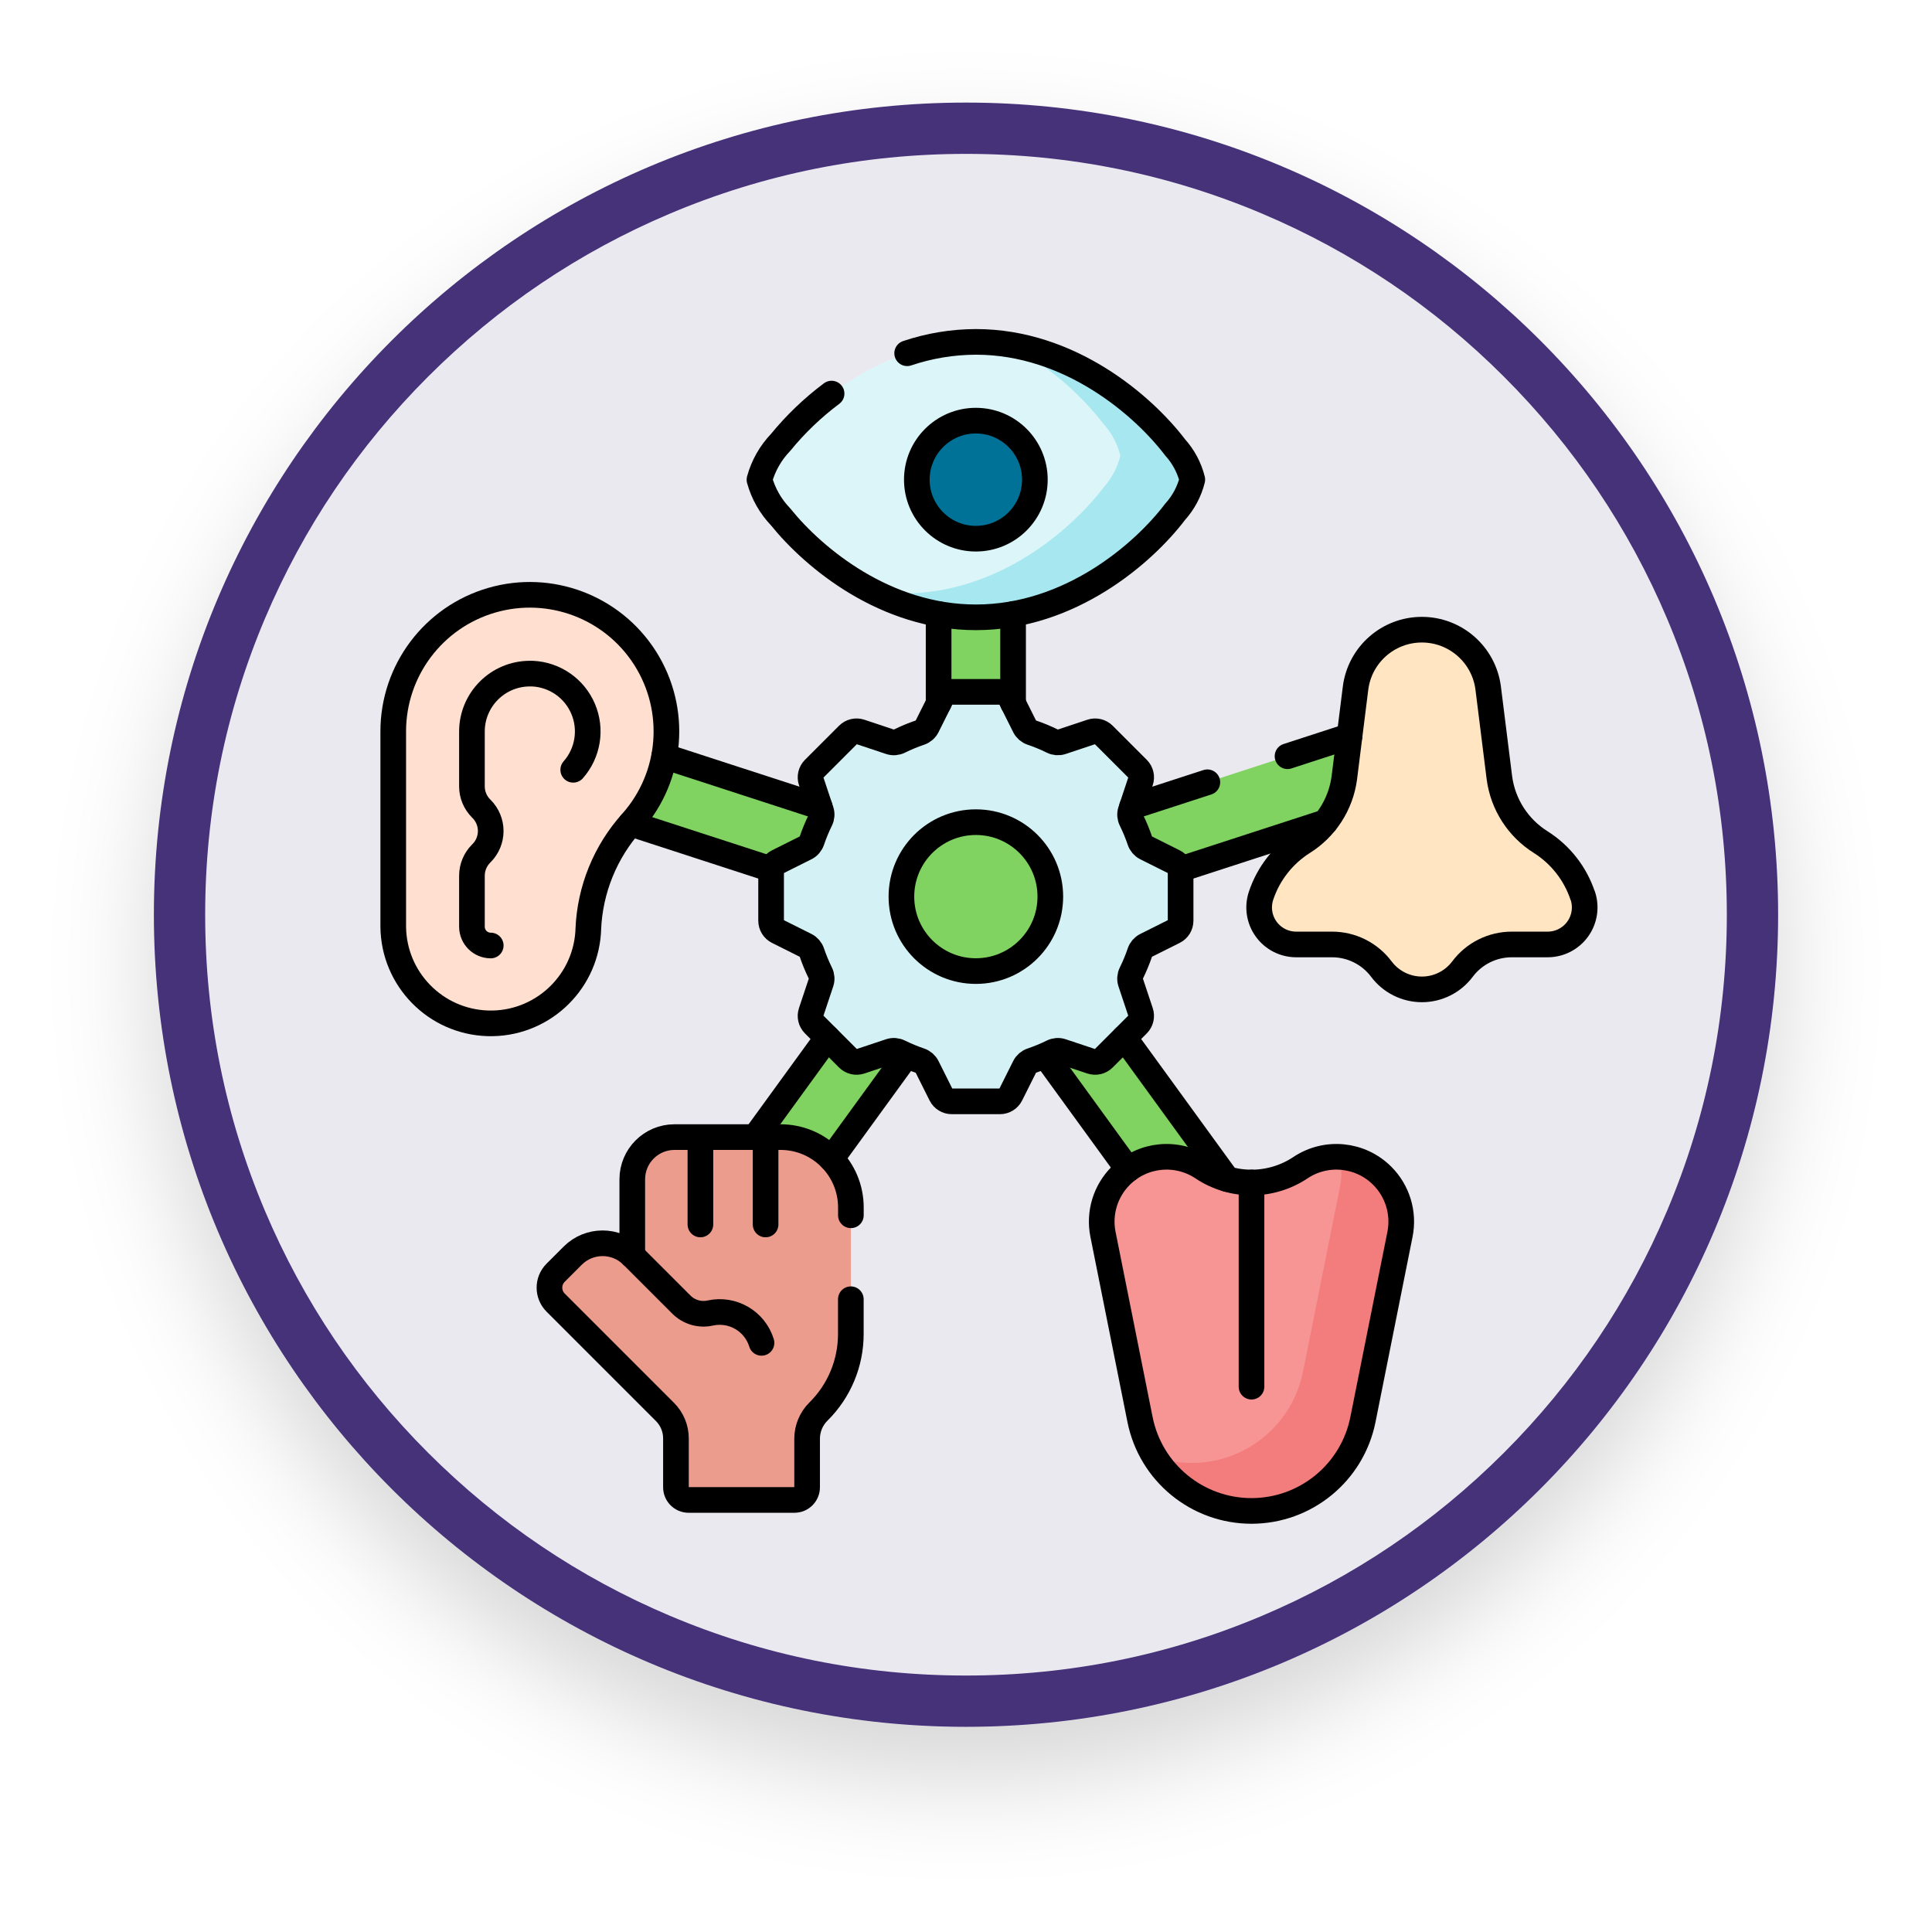
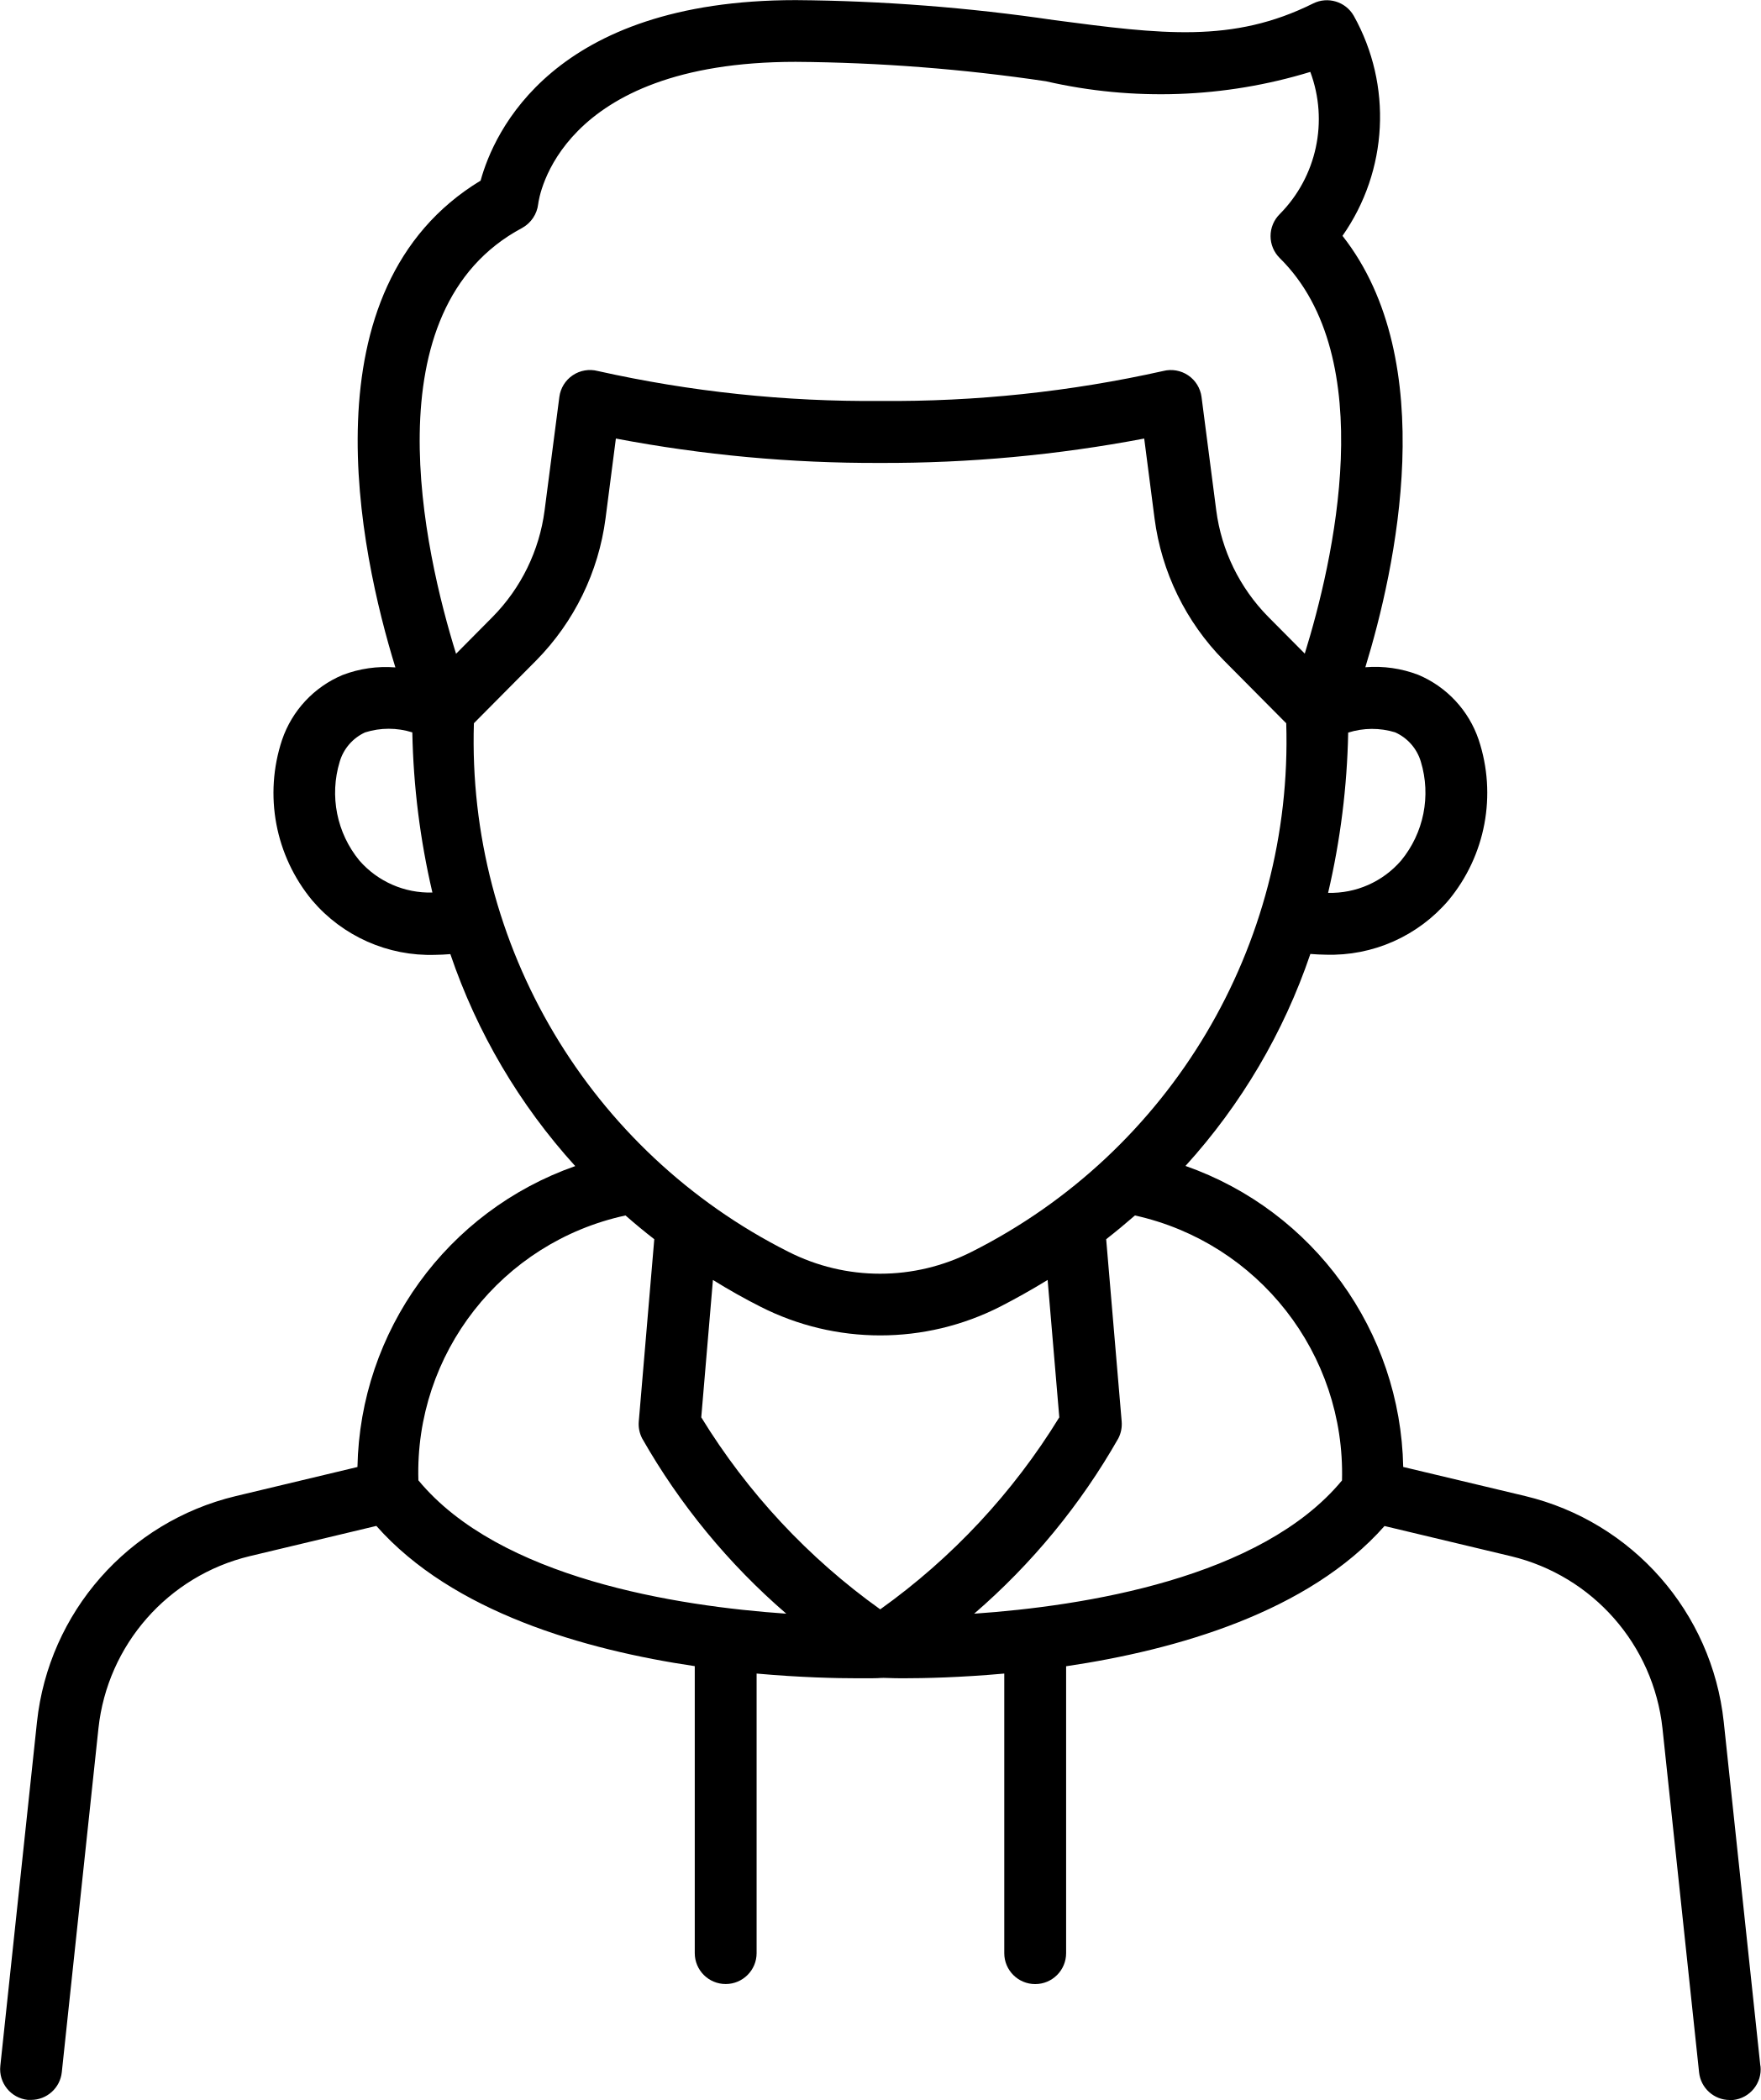
- <svg xmlns="http://www.w3.org/2000/svg" width="113" height="113" viewBox="0 0 113 113">
-   <defs>
-     <filter id="Path_982547" x="0" y="0" width="113" height="113" filterUnits="userSpaceOnUse">
-       <feOffset dy="3" input="SourceAlpha" />
-       <feGaussianBlur stdDeviation="3" result="blur" />
-       <feFlood flood-opacity="0.161" />
-       <feComposite operator="in" in2="blur" />
-       <feComposite in="SourceGraphic" />
-     </filter>
-   </defs>
-   <g id="Group_1208198" data-name="Group 1208198" transform="translate(-755 -5395)">
-     <g id="Group_1208040" data-name="Group 1208040">
-       <g id="Group_1207839" data-name="Group 1207839" transform="translate(-357 -1381.651)">
-         <g id="Group_1201923" data-name="Group 1201923" transform="translate(-4174.49 4856.378)">
-           <g id="Group_1176928" data-name="Group 1176928" transform="translate(5295.49 1926.273)">
-             <g id="Group_1172322" data-name="Group 1172322" transform="translate(0 0)">
-               <g id="Group_1164700" data-name="Group 1164700">
-                 <g id="Group_1160931" data-name="Group 1160931">
-                   <g id="Group_1160749" data-name="Group 1160749">
-                     <g id="Group_1158891" data-name="Group 1158891">
-                       <g id="Group_1157406" data-name="Group 1157406">
-                         <g id="Group_1155793" data-name="Group 1155793">
-                           <g id="Group_1154704" data-name="Group 1154704">
-                             <g id="Group_1150790" data-name="Group 1150790">
-                               <g id="Group_1154214" data-name="Group 1154214">
-                                 <g id="Group_1152583" data-name="Group 1152583">
-                                   <g id="Group_1146973" data-name="Group 1146973">
-                                     <g id="Group_1146954" data-name="Group 1146954">
-                                       <g transform="matrix(1, 0, 0, 1, -9, -6)" filter="url(#Path_982547)">
-                                         <g id="Path_982547-2" data-name="Path 982547" transform="translate(9 6)" fill="#ebe9f0">
-                                           <path d="M 47.5 93.5 C 41.289 93.5 35.265 92.284 29.595 89.886 C 24.118 87.569 19.198 84.252 14.973 80.027 C 10.748 75.802 7.431 70.882 5.114 65.405 C 2.716 59.735 1.5 53.711 1.5 47.5 C 1.5 41.289 2.716 35.265 5.114 29.595 C 7.431 24.118 10.748 19.198 14.973 14.973 C 19.198 10.748 24.118 7.431 29.595 5.114 C 35.265 2.716 41.289 1.5 47.5 1.5 C 53.711 1.5 59.735 2.716 65.405 5.114 C 70.882 7.431 75.802 10.748 80.027 14.973 C 84.252 19.198 87.569 24.118 89.886 29.595 C 92.284 35.265 93.5 41.289 93.5 47.5 C 93.5 53.711 92.284 59.735 89.886 65.405 C 87.569 70.882 84.252 75.802 80.027 80.027 C 75.802 84.252 70.882 87.569 65.405 89.886 C 59.735 92.284 53.711 93.5 47.5 93.5 Z" stroke="none" />
-                                           <path d="M 47.5 3 C 41.491 3 35.664 4.176 30.18 6.496 C 24.881 8.737 20.122 11.946 16.034 16.034 C 11.946 20.121 8.737 24.881 6.496 30.179 C 4.176 35.664 3 41.491 3 47.5 C 3 53.509 4.176 59.336 6.496 64.82 C 8.737 70.119 11.946 74.878 16.034 78.966 C 20.122 83.054 24.881 86.263 30.18 88.504 C 35.664 90.824 41.491 92 47.5 92 C 53.509 92 59.336 90.824 64.821 88.504 C 70.119 86.263 74.878 83.054 78.966 78.966 C 83.054 74.878 86.263 70.119 88.504 64.82 C 90.824 59.336 92 53.509 92 47.5 C 92 41.491 90.824 35.664 88.504 30.179 C 86.263 24.881 83.054 20.121 78.966 16.034 C 74.878 11.946 70.119 8.737 64.821 6.496 C 59.336 4.176 53.509 3 47.5 3 M 47.5 0 C 73.734 0 95 21.266 95 47.5 C 95 73.733 73.734 95 47.5 95 C 21.266 95 7.62939453125e-06 73.733 7.62939453125e-06 47.5 C 7.62939453125e-06 21.266 21.266 0 47.5 0 Z" stroke="none" fill="#453179" />
-                                         </g>
-                                       </g>
-                                     </g>
-                                   </g>
-                                 </g>
-                               </g>
-                             </g>
-                           </g>
-                         </g>
-                       </g>
-                     </g>
-                   </g>
-                 </g>
-               </g>
-             </g>
-           </g>
-         </g>
-       </g>
-       <g id="sensory_10655705" transform="translate(770.5 5402.828)">
-         <circle id="Ellipse_13444" data-name="Ellipse 13444" cx="3.452" cy="3.452" r="3.452" transform="translate(38.124 16.775)" fill="#02c7dd" />
-         <path id="Path_1051997" data-name="Path 1051997" d="M80.825,57.968q0-.175-.007-.349a.7.7,0,0,1,.483-.7L99.815,50.9a.7.7,0,0,0,.45-.883l-.913-2.809a.7.7,0,0,0-.883-.45L79.956,52.777a.7.7,0,0,1-.8-.281,9.815,9.815,0,0,0-5.435-3.949.7.7,0,0,1-.516-.676V28.405a.7.7,0,0,0-.7-.7H69.549a.7.7,0,0,0-.7.7V47.872a.7.7,0,0,1-.516.676A9.814,9.814,0,0,0,62.9,52.5a.7.7,0,0,1-.8.281L43.582,46.762a.7.7,0,0,0-.883.45l-.913,2.809a.7.7,0,0,0,.45.883l18.514,6.016a.7.7,0,0,1,.483.7q-.007.174-.007.349a9.752,9.752,0,0,0,2.083,6.037.7.7,0,0,1,.02.85L51.887,80.605a.7.7,0,0,0,.155.979l2.389,1.736a.7.7,0,0,0,.979-.155L66.851,67.419a.705.705,0,0,1,.815-.243,19.8,19.8,0,0,0,6.718,0,.705.705,0,0,1,.815.243L86.641,83.165a.7.7,0,0,0,.979.155l2.389-1.736a.7.7,0,0,0,.155-.979L78.721,64.855a.7.7,0,0,1,.02-.85A9.75,9.75,0,0,0,80.825,57.968Z" transform="translate(-29.45 -13.354)" fill="#80d261" />
-         <path id="Path_1051998" data-name="Path 1051998" d="M160.263,20.228a5.082,5.082,0,0,0,1.235,2.178c1.966,2.438,6.132,5.878,11.423,5.878,5.507,0,9.8-3.726,11.653-6.171a4.4,4.4,0,0,0,1.005-1.884,4.4,4.4,0,0,0-1.005-1.884c-1.858-2.444-6.146-6.171-11.653-6.171-5.291,0-9.457,3.44-11.423,5.878A5.082,5.082,0,0,0,160.263,20.228Z" transform="translate(-131.345 -0.001)" fill="#dcf5f8" />
-         <path id="Path_1051999" data-name="Path 1051999" d="M224.749,19.252A16.109,16.109,0,0,0,215,13.229a17.077,17.077,0,0,1,5.546,4.621,4.4,4.4,0,0,1,1.005,1.884,4.4,4.4,0,0,1-1.005,1.884c-1.858,2.444-6.146,6.171-11.653,6.171a12.327,12.327,0,0,1-1.9-.148,13.263,13.263,0,0,0,6.107,1.55c5.507,0,9.8-3.726,11.653-6.171a4.4,4.4,0,0,0,1.005-1.884A4.406,4.406,0,0,0,224.749,19.252Z" transform="translate(-171.52 -0.909)" fill="#a6e7f0" />
-         <circle id="Ellipse_13445" data-name="Ellipse 13445" cx="3.452" cy="3.452" r="3.452" transform="translate(38.124 16.775)" fill="#017297" />
-         <path id="Path_1052000" data-name="Path 1052000" d="M387.643,147.762a5.921,5.921,0,0,0-2.44-3.125,5.253,5.253,0,0,1-2.43-3.764l-.656-5.245a3.911,3.911,0,0,0-3.88-3.426h0a3.91,3.91,0,0,0-3.88,3.426l-.656,5.245a5.254,5.254,0,0,1-2.43,3.764,5.921,5.921,0,0,0-2.44,3.125h0a2.166,2.166,0,0,0,2.055,2.851h2.1a3.6,3.6,0,0,1,2.883,1.442h0a2.964,2.964,0,0,0,4.742,0h0a3.6,3.6,0,0,1,2.883-1.442h2.1a2.166,2.166,0,0,0,2.055-2.851Z" transform="translate(-310.574 -103.201)" fill="#ffe5c2" />
-         <path id="Path_1052001" data-name="Path 1052001" d="M311.822,372.807h0a6.648,6.648,0,0,1-6.519-5.344l-2.167-10.833a3.792,3.792,0,0,1,1.037-3.425h0a3.792,3.792,0,0,1,4.785-.474h0a5.162,5.162,0,0,0,5.727,0h0a3.792,3.792,0,0,1,4.785.474h0a3.792,3.792,0,0,1,1.037,3.425l-2.167,10.833A6.648,6.648,0,0,1,311.822,372.807Z" transform="translate(-254.124 -292.263)" fill="#f79595" />
-         <path id="Path_1052002" data-name="Path 1052002" d="M338.464,353.224h0a3.787,3.787,0,0,0-2.525-1.107,3.79,3.79,0,0,1,.056,1.729l-2.167,10.833a6.648,6.648,0,0,1-6.519,5.344h0a6.638,6.638,0,0,1-2.157-.359,6.649,6.649,0,0,0,5.662,3.163h0a6.648,6.648,0,0,0,6.519-5.344L339.5,356.65A3.792,3.792,0,0,0,338.464,353.224Z" transform="translate(-273.116 -292.283)" fill="#f37c7c" />
-         <path id="Path_1052003" data-name="Path 1052003" d="M7.5,137.089a5.707,5.707,0,0,0,11.4.35c0-.06.006-.12.008-.18a9.973,9.973,0,0,1,2.564-6.292A7.989,7.989,0,1,0,7.5,125.676Z" transform="translate(0 -90.722)" fill="#ffdfcf" />
-         <path id="Path_1052004" data-name="Path 1052004" d="M86.2,343.886H80a2.47,2.47,0,0,0-2.47,2.47v4.454a2.47,2.47,0,0,0-3.483.01l-1,1a1.235,1.235,0,0,0,0,1.746l6.36,6.36h0l.033.033a2.185,2.185,0,0,1,.644,1.548v2.861a.741.741,0,0,0,.741.741h6.19a.741.741,0,0,0,.741-.741v-2.847a2.234,2.234,0,0,1,.666-1.585,6.373,6.373,0,0,0,1.891-4.539V348A4.116,4.116,0,0,0,86.2,343.886Z" transform="translate(-56.048 -285.206)" fill="#eb9c8d" />
-         <path id="Path_1052005" data-name="Path 1052005" d="M189.076,168.706a.7.7,0,0,0-.388-.627l-1.64-.82a.712.712,0,0,1-.353-.41,10.058,10.058,0,0,0-.5-1.208.712.712,0,0,1-.041-.54l.58-1.74a.7.7,0,0,0-.169-.717l-1.993-1.993a.7.7,0,0,0-.717-.169l-1.74.58a.711.711,0,0,1-.54-.041,10.1,10.1,0,0,0-1.208-.5.711.711,0,0,1-.41-.353l-.82-1.64a.7.7,0,0,0-.627-.388H175.69a.7.7,0,0,0-.627.388l-.82,1.64a.711.711,0,0,1-.41.353,10.031,10.031,0,0,0-1.208.5.712.712,0,0,1-.54.041l-1.74-.58a.7.7,0,0,0-.717.169l-1.993,1.993a.7.7,0,0,0-.169.717l.58,1.74a.711.711,0,0,1-.041.54,10.077,10.077,0,0,0-.5,1.208.711.711,0,0,1-.353.41l-1.64.82a.7.7,0,0,0-.388.627v2.819a.7.7,0,0,0,.388.627l1.64.82a.712.712,0,0,1,.353.41,10.057,10.057,0,0,0,.5,1.208.712.712,0,0,1,.041.54l-.58,1.74a.7.7,0,0,0,.169.717l1.993,1.993a.7.7,0,0,0,.717.169l1.74-.58a.711.711,0,0,1,.54.041,10.078,10.078,0,0,0,1.208.5.711.711,0,0,1,.41.353l.82,1.64a.7.7,0,0,0,.627.388h2.819a.7.7,0,0,0,.627-.388l.82-1.64a.711.711,0,0,1,.41-.353,10.056,10.056,0,0,0,1.208-.5.712.712,0,0,1,.54-.041l1.74.58a.7.7,0,0,0,.717-.169l1.993-1.993a.7.7,0,0,0,.169-.717l-.58-1.74a.711.711,0,0,1,.041-.54,10.076,10.076,0,0,0,.5-1.208.712.712,0,0,1,.353-.41l1.64-.82a.7.7,0,0,0,.388-.627v-2.819ZM177.1,174.471a4.355,4.355,0,1,1,4.355-4.355A4.355,4.355,0,0,1,177.1,174.471Z" transform="translate(-135.523 -125.502)" fill="#d4f2f6" />
-         <path id="Path_1052006" data-name="Path 1052006" d="M164.483,15.192A17.035,17.035,0,0,0,161.5,18.05a5.082,5.082,0,0,0-1.235,2.178A5.082,5.082,0,0,0,161.5,22.4c1.966,2.438,6.132,5.878,11.423,5.878,5.507,0,9.8-3.726,11.653-6.171a4.4,4.4,0,0,0,1.005-1.884,4.4,4.4,0,0,0-1.005-1.884c-1.858-2.444-6.146-6.171-11.653-6.171a12.68,12.68,0,0,0-4.02.665" transform="translate(-131.345)" fill="none" stroke="#000" stroke-linecap="round" stroke-linejoin="round" stroke-miterlimit="10" stroke-width="1.5" />
-         <circle id="Ellipse_13446" data-name="Ellipse 13446" cx="3.452" cy="3.452" r="3.452" transform="translate(38.124 16.775)" fill="none" stroke="#000" stroke-linecap="round" stroke-linejoin="round" stroke-miterlimit="10" stroke-width="1.5" />
-         <path id="Path_1052007" data-name="Path 1052007" d="M387.643,147.762a5.921,5.921,0,0,0-2.44-3.125,5.253,5.253,0,0,1-2.43-3.764l-.656-5.245a3.911,3.911,0,0,0-3.88-3.426h0a3.91,3.91,0,0,0-3.88,3.426l-.656,5.245a5.254,5.254,0,0,1-2.43,3.764,5.921,5.921,0,0,0-2.44,3.125h0a2.166,2.166,0,0,0,2.055,2.851h2.1a3.6,3.6,0,0,1,2.883,1.442h0a2.964,2.964,0,0,0,4.742,0h0a3.6,3.6,0,0,1,2.883-1.442h2.1a2.166,2.166,0,0,0,2.055-2.851Z" transform="translate(-310.574 -103.201)" fill="none" stroke="#000" stroke-linecap="round" stroke-linejoin="round" stroke-miterlimit="10" stroke-width="1.5" />
-         <path id="Path_1052008" data-name="Path 1052008" d="M311.822,372.807h0a6.648,6.648,0,0,1-6.519-5.344l-2.167-10.833a3.792,3.792,0,0,1,1.037-3.425h0a3.792,3.792,0,0,1,4.785-.474h0a5.162,5.162,0,0,0,5.727,0h0a3.792,3.792,0,0,1,4.785.474h0a3.792,3.792,0,0,1,1.037,3.425l-2.167,10.833A6.648,6.648,0,0,1,311.822,372.807Z" transform="translate(-254.124 -292.263)" fill="none" stroke="#000" stroke-linecap="round" stroke-linejoin="round" stroke-miterlimit="10" stroke-width="1.5" />
-         <line id="Line_821" data-name="Line 821" y2="11.942" transform="translate(57.699 61.335)" fill="none" stroke="#000" stroke-linecap="round" stroke-linejoin="round" stroke-miterlimit="10" stroke-width="1.5" />
-         <path id="Path_1052009" data-name="Path 1052009" d="M7.5,137.089a5.707,5.707,0,0,0,11.4.35c0-.06.006-.12.008-.18a9.973,9.973,0,0,1,2.564-6.292A7.989,7.989,0,1,0,7.5,125.676Z" transform="translate(0 -90.722)" fill="none" stroke="#000" stroke-linecap="round" stroke-linejoin="round" stroke-miterlimit="10" stroke-width="1.5" />
-         <path id="Path_1052010" data-name="Path 1052010" d="M46.252,156.141a3.386,3.386,0,0,0-2.393-5.625l-.145,0a3.39,3.39,0,0,0-3.386,3.387v3.206a1.828,1.828,0,0,0,.536,1.294l.026.026a1.829,1.829,0,0,1,0,2.588l-.026.026a1.829,1.829,0,0,0-.536,1.294v2.981a1.1,1.1,0,0,0,1.1,1.1" transform="translate(-28.225 -118.945)" fill="none" stroke="#000" stroke-linecap="round" stroke-linejoin="round" stroke-miterlimit="10" stroke-width="1.5" />
-         <path id="Path_1052011" data-name="Path 1052011" d="M90.316,348.457V348a4.116,4.116,0,0,0-4.116-4.116H80a2.47,2.47,0,0,0-2.47,2.47v4.454a2.47,2.47,0,0,0-3.483.01l-1,1a1.235,1.235,0,0,0,0,1.746l6.36,6.36h0l.033.033a2.185,2.185,0,0,1,.644,1.548v2.861a.741.741,0,0,0,.741.741h6.19a.741.741,0,0,0,.741-.741v-2.847a2.234,2.234,0,0,1,.666-1.585,6.373,6.373,0,0,0,1.891-4.539v-2.028" transform="translate(-56.049 -285.205)" fill="none" stroke="#000" stroke-linecap="round" stroke-linejoin="round" stroke-miterlimit="10" stroke-width="1.5" />
-         <path id="Path_1052012" data-name="Path 1052012" d="M107.221,393.27l2.882,2.882a1.827,1.827,0,0,0,1.687.481,2.561,2.561,0,0,1,2.99,1.747" transform="translate(-85.74 -327.666)" fill="none" stroke="#000" stroke-linecap="round" stroke-linejoin="round" stroke-miterlimit="10" stroke-width="1.5" />
-         <line id="Line_822" data-name="Line 822" y2="4.603" transform="translate(25.466 59.186)" fill="none" stroke="#000" stroke-linecap="round" stroke-linejoin="round" stroke-miterlimit="10" stroke-width="1.5" />
-         <line id="Line_823" data-name="Line 823" y2="4.603" transform="translate(29.278 59.186)" fill="none" stroke="#000" stroke-linecap="round" stroke-linejoin="round" stroke-miterlimit="10" stroke-width="1.5" />
-         <path id="Path_1052013" data-name="Path 1052013" d="M189.076,168.706a.7.7,0,0,0-.388-.627l-1.64-.82a.712.712,0,0,1-.353-.41,10.058,10.058,0,0,0-.5-1.208.712.712,0,0,1-.041-.54l.58-1.74a.7.7,0,0,0-.169-.717l-1.993-1.993a.7.7,0,0,0-.717-.169l-1.74.58a.711.711,0,0,1-.54-.041,10.1,10.1,0,0,0-1.208-.5.711.711,0,0,1-.41-.353l-.82-1.64a.7.7,0,0,0-.627-.388H175.69a.7.7,0,0,0-.627.388l-.82,1.64a.711.711,0,0,1-.41.353,10.031,10.031,0,0,0-1.208.5.712.712,0,0,1-.54.041l-1.74-.58a.7.7,0,0,0-.717.169l-1.993,1.993a.7.7,0,0,0-.169.717l.58,1.74a.711.711,0,0,1-.041.54,10.077,10.077,0,0,0-.5,1.208.711.711,0,0,1-.353.41l-1.64.82a.7.7,0,0,0-.388.627v2.819a.7.7,0,0,0,.388.627l1.64.82a.712.712,0,0,1,.353.41,10.057,10.057,0,0,0,.5,1.208.712.712,0,0,1,.041.54l-.58,1.74a.7.7,0,0,0,.169.717l1.993,1.993a.7.7,0,0,0,.717.169l1.74-.58a.711.711,0,0,1,.54.041,10.078,10.078,0,0,0,1.208.5.711.711,0,0,1,.41.353l.82,1.64a.7.7,0,0,0,.627.388h2.819a.7.7,0,0,0,.627-.388l.82-1.64a.711.711,0,0,1,.41-.353,10.056,10.056,0,0,0,1.208-.5.712.712,0,0,1,.54-.041l1.74.58a.7.7,0,0,0,.717-.169l1.993-1.993a.7.7,0,0,0,.169-.717l-.58-1.74a.711.711,0,0,1,.041-.54,10.076,10.076,0,0,0,.5-1.208.712.712,0,0,1,.353-.41l1.64-.82a.7.7,0,0,0,.388-.627v-2.819ZM177.1,174.471a4.355,4.355,0,1,1,4.355-4.355A4.355,4.355,0,0,1,177.1,174.471Z" transform="translate(-135.523 -125.502)" fill="none" stroke="#000" stroke-linecap="round" stroke-linejoin="round" stroke-miterlimit="10" stroke-width="1.5" />
-         <line id="Line_824" data-name="Line 824" x2="8.235" y2="2.676" transform="translate(21.389 40.344)" fill="none" stroke="#000" stroke-linecap="round" stroke-linejoin="round" stroke-miterlimit="10" stroke-width="1.5" />
-         <line id="Line_825" data-name="Line 825" x1="9.093" y1="2.954" transform="translate(23.348 36.402)" fill="none" stroke="#000" stroke-linecap="round" stroke-linejoin="round" stroke-miterlimit="10" stroke-width="1.5" />
-         <line id="Line_826" data-name="Line 826" x2="4.728" y2="6.508" transform="translate(45.751 54.064)" fill="none" stroke="#000" stroke-linecap="round" stroke-linejoin="round" stroke-miterlimit="10" stroke-width="1.5" />
-         <line id="Line_827" data-name="Line 827" x1="6.007" y1="8.268" transform="translate(50.262 52.865)" fill="none" stroke="#000" stroke-linecap="round" stroke-linejoin="round" stroke-miterlimit="10" stroke-width="1.5" />
-         <line id="Line_828" data-name="Line 828" y1="2.757" x2="8.486" transform="translate(53.528 40.263)" fill="none" stroke="#000" stroke-linecap="round" stroke-linejoin="round" stroke-miterlimit="10" stroke-width="1.5" />
-         <line id="Line_829" data-name="Line 829" x1="4.405" y2="1.431" transform="translate(50.712 37.925)" fill="none" stroke="#000" stroke-linecap="round" stroke-linejoin="round" stroke-miterlimit="10" stroke-width="1.5" />
-         <line id="Line_830" data-name="Line 830" x1="3.629" y2="1.179" transform="translate(59.805 35.223)" fill="none" stroke="#000" stroke-linecap="round" stroke-linejoin="round" stroke-miterlimit="10" stroke-width="1.5" />
-         <line id="Line_831" data-name="Line 831" y1="5.886" x2="4.277" transform="translate(33.125 54.064)" fill="none" stroke="#000" stroke-linecap="round" stroke-linejoin="round" stroke-miterlimit="10" stroke-width="1.5" />
-         <line id="Line_832" data-name="Line 832" x1="4.225" y2="5.815" transform="translate(28.665 52.865)" fill="none" stroke="#000" stroke-linecap="round" stroke-linejoin="round" stroke-miterlimit="10" stroke-width="1.5" />
-         <line id="Line_833" data-name="Line 833" y1="5.22" transform="translate(43.754 28.088)" fill="none" stroke="#000" stroke-linecap="round" stroke-linejoin="round" stroke-miterlimit="10" stroke-width="1.5" />
-         <line id="Line_834" data-name="Line 834" y2="5.22" transform="translate(39.398 28.088)" fill="none" stroke="#000" stroke-linecap="round" stroke-linejoin="round" stroke-miterlimit="10" stroke-width="1.5" />
-       </g>
+ <svg xmlns="http://www.w3.org/2000/svg" width="33.048" height="39.429" viewBox="0 0 33.048 39.429">
+   <g id="Group_1209332" data-name="Group 1209332" transform="translate(-377.091 -1040.643)">
+     <g id="boy_4439795" transform="translate(362.914 1036.086)">
+       <path id="Path_1051747" data-name="Path 1051747" d="M47.222,43.344l-.687-6.457a4.9,4.9,0,0,0-3.728-4.241L40.518,32.1a6.119,6.119,0,0,0-4.087-5.652,11.338,11.338,0,0,0,2.344-3.98c.1.007.193.014.287.014a2.908,2.908,0,0,0,2.306-1.021,3.16,3.16,0,0,0,.566-3.016A2.028,2.028,0,0,0,40.8,17.227a2.267,2.267,0,0,0-.993-.142c.567-1.849,1.426-5.74-.429-8.1a3.892,3.892,0,0,0,.212-4.131.581.581,0,0,0-.763-.232c-1.511.752-2.843.578-4.857.313a35.126,35.126,0,0,0-4.853-.376c-4.572,0-5.671,2.487-5.918,3.389-3.336,2.025-2.267,6.976-1.6,9.14a2.263,2.263,0,0,0-.992.143,2.028,2.028,0,0,0-1.135,1.217,3.161,3.161,0,0,0,.567,3.016,2.907,2.907,0,0,0,2.305,1.021c.094,0,.191-.007.287-.014a11.347,11.347,0,0,0,2.344,3.98,6.117,6.117,0,0,0-4.088,5.65l-2.288.547a4.9,4.9,0,0,0-3.728,4.241l-.688,6.457a.58.58,0,0,0,.516.638.56.56,0,0,0,.062,0,.581.581,0,0,0,.576-.519l.688-6.457a3.738,3.738,0,0,1,2.843-3.234l2.374-.567c1.429,1.619,3.909,2.327,5.977,2.633v5.388a.58.58,0,1,0,1.161,0V35.979c.818.074,1.5.089,1.915.089.215,0,.354,0,.41-.006s.2.006.409.006c.416,0,1.1-.015,1.915-.089v5.25a.58.58,0,0,0,1.161,0V35.842c2.068-.306,4.548-1.014,5.977-2.633l2.374.567a3.738,3.738,0,0,1,2.844,3.234l.687,6.457a.58.58,0,0,0,.576.519.57.57,0,0,0,.062,0,.58.58,0,0,0,.515-.638ZM23.073,18.136l1.171-1.18a4.657,4.657,0,0,0,1.3-2.665l.194-1.5a26.052,26.052,0,0,0,4.96.458,26.052,26.052,0,0,0,4.958-.458l.194,1.5a4.652,4.652,0,0,0,1.3,2.665l1.172,1.181a10.735,10.735,0,0,1-5.9,9.921,3.8,3.8,0,0,1-3.449,0A10.739,10.739,0,0,1,23.073,18.136Zm17.293.171a.877.877,0,0,1,.483.551,2.006,2.006,0,0,1-.371,1.857,1.751,1.751,0,0,1-1.37.606,14.432,14.432,0,0,0,.377-3.009,1.481,1.481,0,0,1,.882-.005ZM23.98,8.836a.591.591,0,0,0,.3-.449c.013-.109.372-2.669,4.832-2.669a33.672,33.672,0,0,1,4.7.365,9.621,9.621,0,0,0,4.962-.176A2.536,2.536,0,0,1,38.2,8.577a.58.58,0,0,0,0,.825c1.9,1.873,1,5.715.47,7.427l-.686-.691a3.489,3.489,0,0,1-.976-2l-.276-2.128a.581.581,0,0,0-.721-.487,23.377,23.377,0,0,1-5.306.562,23.386,23.386,0,0,1-5.306-.562.58.58,0,0,0-.722.487L24.4,14.141a3.489,3.489,0,0,1-.977,2l-.685.691C22.144,14.921,21.1,10.37,23.98,8.836ZM20.924,20.715a2.006,2.006,0,0,1-.37-1.857.878.878,0,0,1,.477-.55,1.471,1.471,0,0,1,.886,0,14.447,14.447,0,0,0,.377,3.007A1.755,1.755,0,0,1,20.924,20.715Zm1.107,11.636a4.935,4.935,0,0,1,3.888-4.973q.27.237.54.446l-.291,3.423a.586.586,0,0,0,.062.315,12.529,12.529,0,0,0,2.707,3.293C26.883,34.713,23.553,34.193,22.031,32.351Zm8.67,2.423a12.4,12.4,0,0,1-3.36-3.606l.219-2.579c.311.193.611.36.888.5a4.962,4.962,0,0,0,4.506,0c.277-.142.577-.309.889-.5l.219,2.579A12.4,12.4,0,0,1,30.7,34.774Zm1.763.081a12.529,12.529,0,0,0,2.707-3.293.586.586,0,0,0,.062-.315l-.291-3.423q.269-.21.54-.446a4.962,4.962,0,0,1,3.887,4.975C37.848,34.193,34.519,34.713,32.464,34.855Z" transform="translate(0)" />
    </g>
  </g>
</svg>
